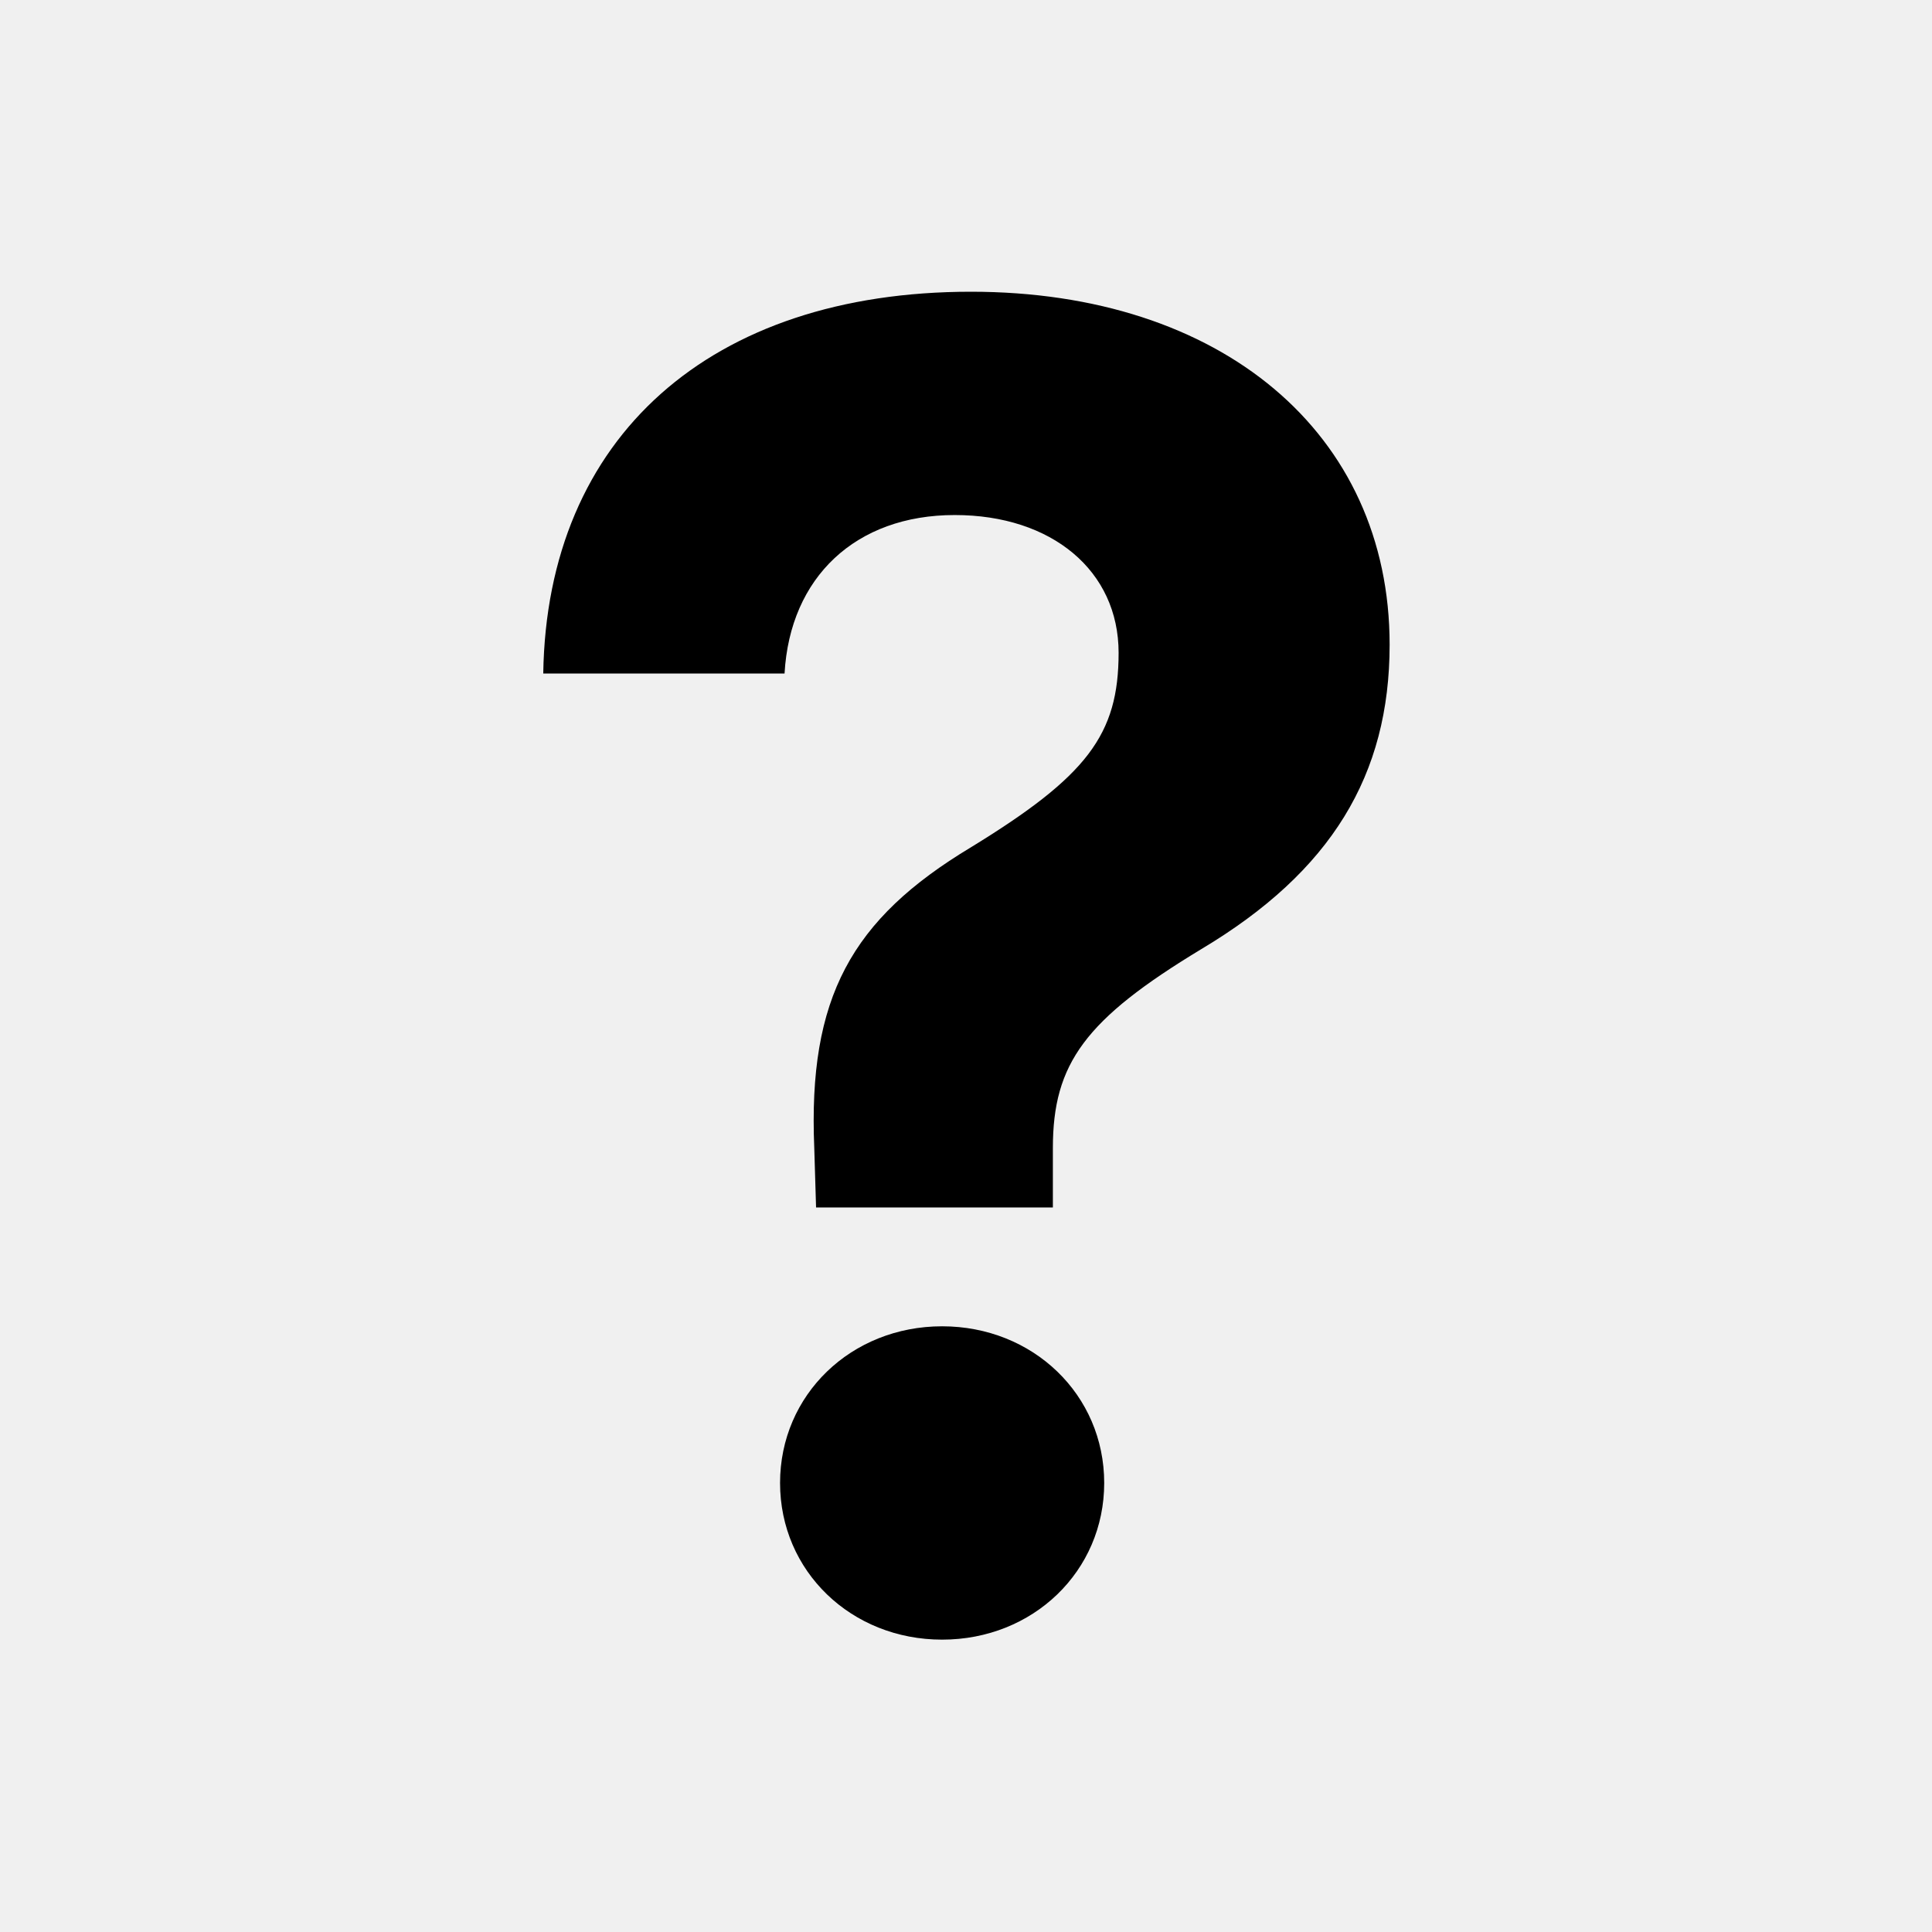
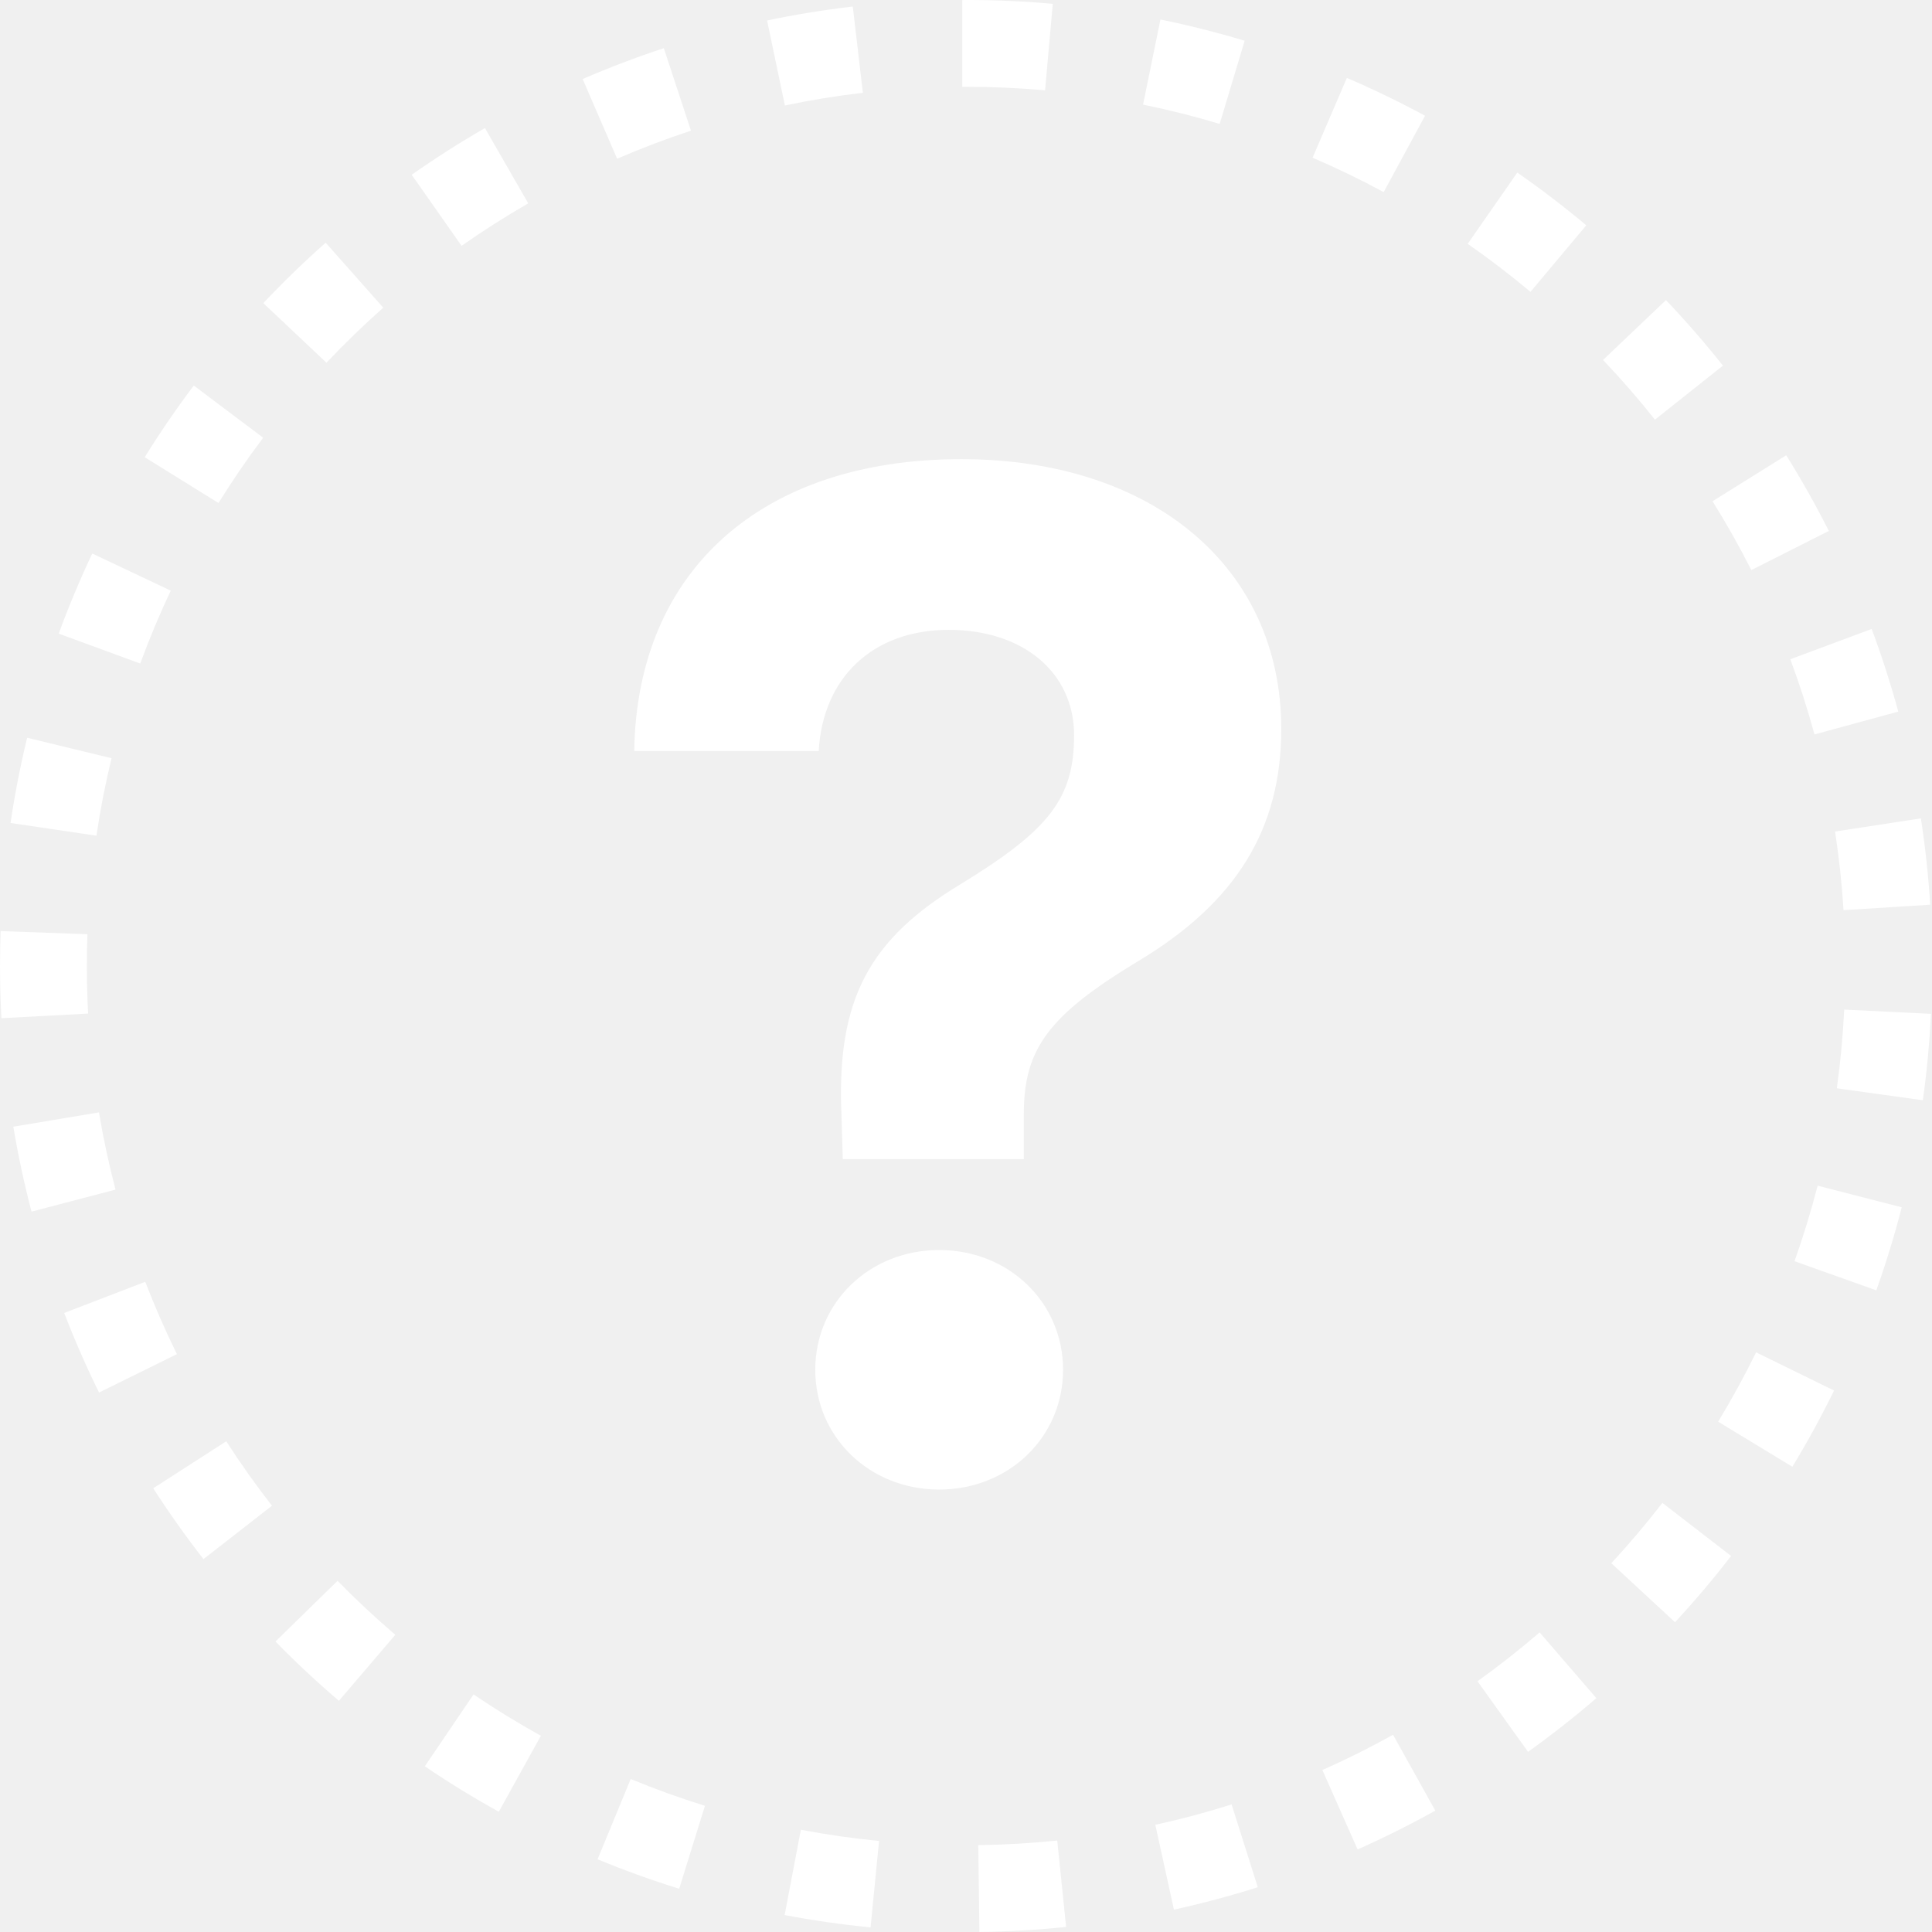
- <svg xmlns="http://www.w3.org/2000/svg" width="86px" height="86px" viewBox="0 0 86 86" version="1.1">
-   <g id="help_icon" stroke="none" stroke-width="1" fill="#000" fill-rule="evenodd">
-     <path d="M46.867,53.748 L46.867,51.103 C46.867,47.335 48.31,45.371 53.48,42.245 C59.252,38.798 61.857,34.509 61.857,28.698 C61.857,19.279 54.362,12.986 43.22,12.986 C31.637,12.986 24.342,19.439 24.182,29.98 L34.923,29.98 C35.164,25.692 38.09,22.926 42.498,22.926 C46.827,22.926 49.793,25.411 49.793,29.058 C49.793,32.706 48.39,34.549 43.22,37.716 C37.889,40.922 35.965,44.409 36.246,51.103 L36.326,53.748 L46.867,53.748 Z M41.937,72.986 C45.985,72.986 49.152,69.94 49.152,66.012 C49.152,62.085 45.985,59.038 41.937,59.038 C37.889,59.038 34.723,62.085 34.723,66.012 C34.723,69.94 37.889,72.986 41.937,72.986 Z" id="test" fill="#000" />
+ <svg xmlns="http://www.w3.org/2000/svg" width="100px" height="100px" viewBox="0 0 100 100" version="1.1">
+   <g id="help_icon" stroke="none" stroke-width="1" fill="none" fill-rule="evenodd">
+     <path d="M52.993,59.998 L52.993,57.647 C52.993,54.298 54.276,52.552 58.872,49.773 C64.002,46.709 66.318,42.897 66.318,37.731 C66.318,29.359 59.655,23.766 49.751,23.766 C39.455,23.766 32.971,29.502 32.828,38.871 L42.376,38.871 C42.59,35.059 45.191,32.601 49.11,32.601 C52.957,32.601 55.594,34.81 55.594,38.052 C55.594,41.294 54.347,42.933 49.751,45.747 C45.013,48.598 43.303,51.697 43.552,57.647 L43.623,59.998 L52.993,59.998 Z M48.611,77.099 C52.209,77.099 55.024,74.391 55.024,70.9 C55.024,67.408 52.209,64.701 48.611,64.701 C45.013,64.701 42.198,67.408 42.198,70.9 C42.198,74.391 45.013,77.099 48.611,77.099 Z" id="test" fill="#fff" />
+     <path d="M55.182,99.738 L54.722,95.267 C53.37,95.406 52.006,95.485 50.634,95.504 L50.695,99.998 C52.208,99.977 53.705,99.89 55.182,99.738 Z M40.613,99.122 C42.074,99.4 43.558,99.614 45.061,99.761 L45.5,95.288 C44.138,95.155 42.788,94.961 41.452,94.707 L40.613,99.122 Z M65.103,97.682 L63.748,93.397 C62.45,93.807 61.133,94.16 59.799,94.452 L60.762,98.842 C62.235,98.519 63.683,98.132 65.103,97.682 Z M30.93,96.236 C32.308,96.805 33.718,97.315 35.155,97.761 L36.488,93.469 C35.185,93.064 33.903,92.601 32.645,92.081 L30.93,96.236 Z M74.291,93.718 L72.104,89.791 C70.913,90.455 69.693,91.064 68.446,91.617 L70.269,95.725 C71.644,95.115 72.985,94.445 74.291,93.718 Z M21.989,91.424 C23.227,92.263 24.505,93.048 25.819,93.775 L27.996,89.843 C26.803,89.183 25.64,88.469 24.51,87.703 L21.989,91.424 Z M82.626,87.896 L79.691,84.492 C78.657,85.383 77.584,86.227 76.475,87.022 L79.092,90.675 C80.312,89.801 81.491,88.874 82.626,87.896 Z M14.258,84.965 C15.306,86.036 16.402,87.06 17.542,88.034 L20.461,84.617 C19.424,83.73 18.426,82.798 17.472,81.822 L14.258,84.965 Z M89.602,80.536 L86.045,77.789 C85.211,78.869 84.328,79.911 83.401,80.913 L86.699,83.966 C87.716,82.868 88.685,81.723 89.602,80.536 Z M7.931,77.033 C8.744,78.295 9.612,79.519 10.531,80.699 L14.077,77.937 C13.239,76.861 12.449,75.747 11.71,74.6 L7.931,77.033 Z M94.931,71.974 L90.895,69.997 C90.294,71.222 89.639,72.419 88.931,73.586 L92.773,75.918 C93.549,74.64 94.269,73.324 94.931,71.974 Z M3.323,67.959 C3.863,69.363 4.466,70.737 5.126,72.077 L9.157,70.09 C8.555,68.867 8.008,67.618 7.518,66.345 L3.323,67.959 Z M98.433,62.49 L94.08,61.37 C93.74,62.692 93.341,63.996 92.884,65.279 L97.118,66.787 C97.618,65.383 98.058,63.949 98.433,62.49 Z M0.69,58.318 C0.939,59.807 1.254,61.273 1.632,62.714 L5.979,61.574 C5.634,60.258 5.348,58.925 5.123,57.577 L0.69,58.318 Z M99.945,52.477 L95.456,52.257 C95.389,53.625 95.262,54.984 95.075,56.33 L99.527,56.949 C99.731,55.478 99.872,53.986 99.945,52.477 Z M0.001,48.193 L0.001,52.704 L0.001,50 C0.001,50.906 0.025,51.807 0.073,52.701 L4.561,52.462 C4.518,51.648 4.496,50.831 4.496,50.011 C4.496,49.452 4.505,48.903 4.525,48.355 L0.033,48.194 L0.009,49.095 L0.001,50 L0.001,48.193 Z M99.907,46.827 C99.812,45.318 99.651,43.828 99.425,42.359 L94.983,43.04 C95.189,44.384 95.335,45.741 95.421,47.108 L99.907,46.827 Z M1.405,38.186 C1.054,39.633 0.767,41.104 0.545,42.597 L4.991,43.256 C5.192,41.904 5.453,40.566 5.773,39.245 L1.405,38.186 Z M98.254,36.833 C97.858,35.379 97.398,33.952 96.878,32.555 L92.666,34.123 C93.141,35.399 93.559,36.697 93.917,38.014 L98.254,36.833 Z M4.775,28.651 C4.137,30 3.557,31.384 3.039,32.797 L7.259,34.343 C7.729,33.062 8.256,31.804 8.838,30.572 L4.775,28.651 Z M94.66,27.481 C93.982,26.14 93.246,24.834 92.455,23.565 L88.641,25.944 C89.363,27.101 90.033,28.29 90.648,29.507 L94.66,27.481 Z M10.03,19.955 C9.13,21.151 8.282,22.389 7.49,23.665 L11.309,26.035 C12.029,24.876 12.8,23.749 13.621,22.658 L10.03,19.955 Z M89.179,18.925 C88.246,17.75 87.262,16.619 86.229,15.533 L82.973,18.632 C83.915,19.621 84.811,20.652 85.66,21.721 L89.179,18.925 Z M16.857,12.562 C15.735,13.556 14.658,14.6 13.629,15.69 L16.898,18.775 C17.835,17.782 18.816,16.831 19.838,15.926 L16.857,12.562 Z M82.105,11.662 C80.958,10.7 79.767,9.789 78.535,8.932 L75.968,12.621 C77.088,13.401 78.172,14.23 79.218,15.106 L82.105,11.662 Z M25.101,6.63 C23.799,7.38 22.534,8.186 21.309,9.045 L23.891,12.724 C25.008,11.94 26.16,11.207 27.342,10.526 L25.101,6.63 Z M73.76,5.991 C72.445,5.28 71.095,4.626 69.713,4.033 L67.94,8.163 C69.194,8.701 70.421,9.295 71.62,9.943 L73.76,5.991 Z M34.359,2.494 C32.929,2.965 31.528,3.498 30.158,4.091 L31.943,8.216 C33.193,7.675 34.468,7.19 35.764,6.763 L34.359,2.494 Z M64.423,2.109 C62.996,1.679 61.542,1.312 60.064,1.01 L59.164,5.414 C60.503,5.688 61.826,6.021 63.13,6.413 L64.423,2.109 Z M44.14,0.338 C42.64,0.513 41.161,0.755 39.704,1.06 L40.626,5.459 C41.957,5.18 43.303,4.961 44.662,4.802 L44.14,0.338 Z M49.807,4.493 L50.003,4.493 C51.375,4.493 52.74,4.553 54.093,4.674 L54.492,0.197 C53.309,0.091 52.114,0.027 50.909,0.006 L50.003,-0.002 L49.807,0.006 L49.807,4.493 Z" id="Oval" fill="#fff" fill-rule="nonzero" />
  </g>
</svg>
